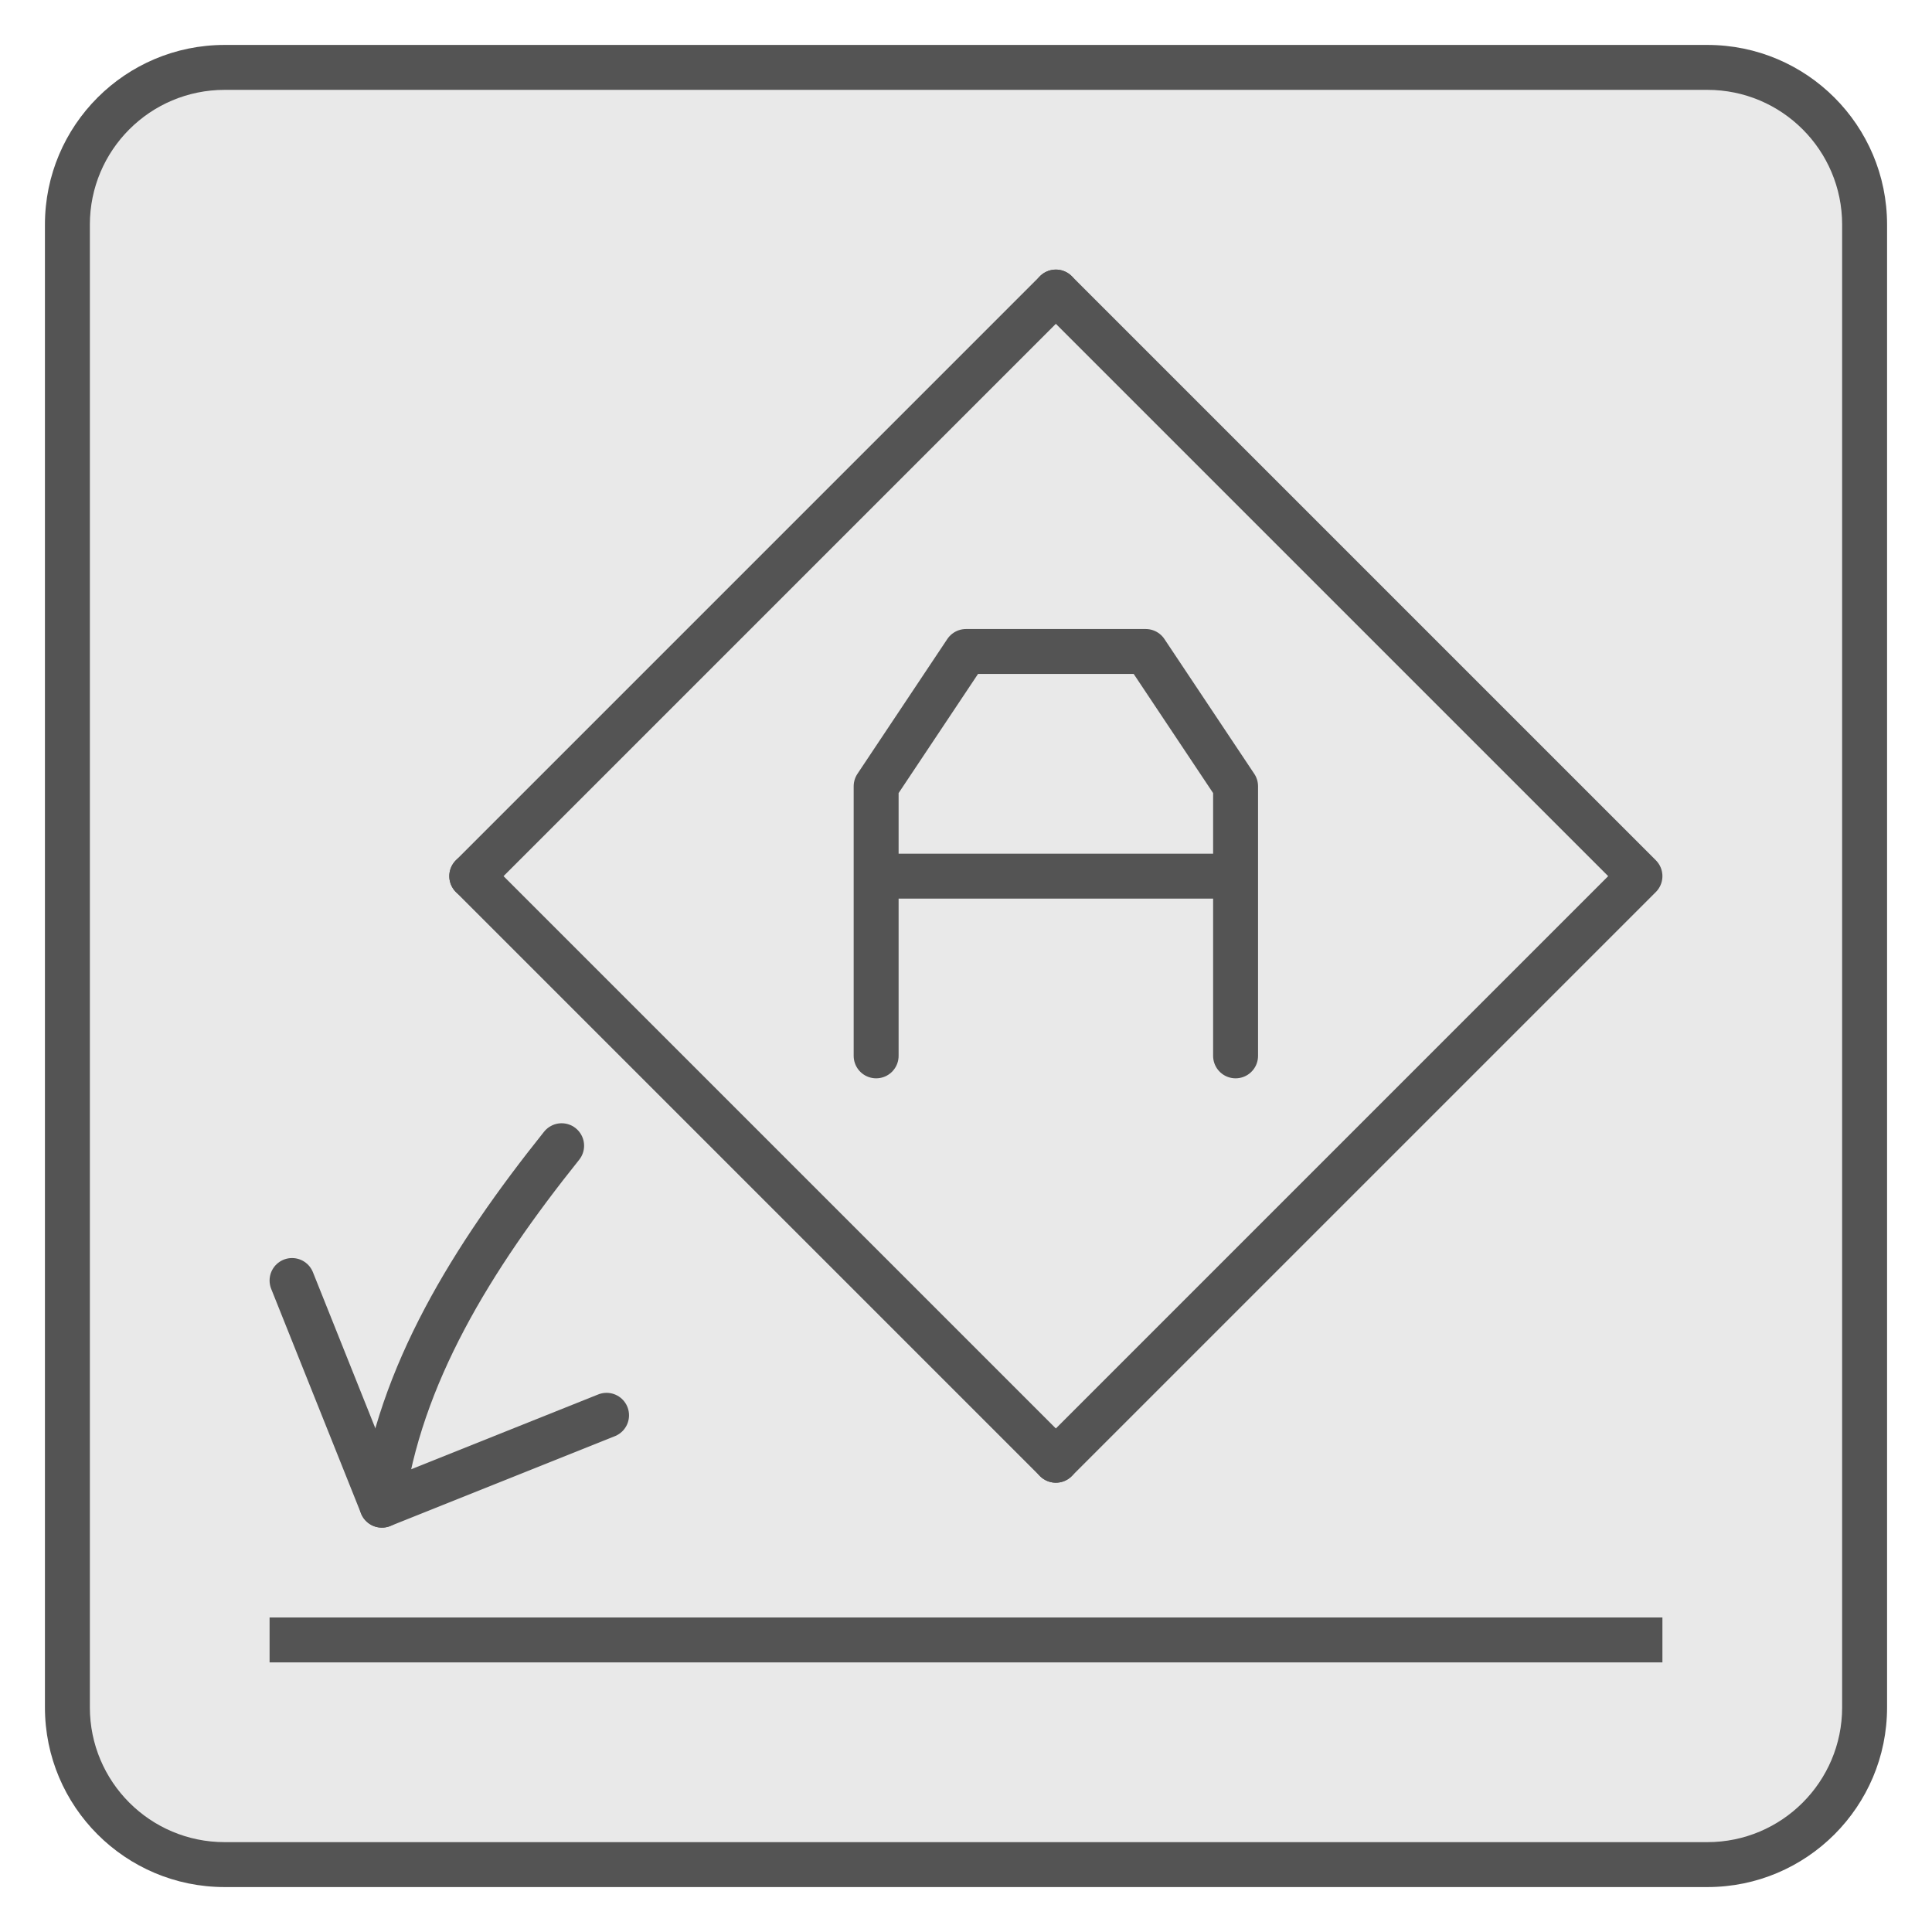
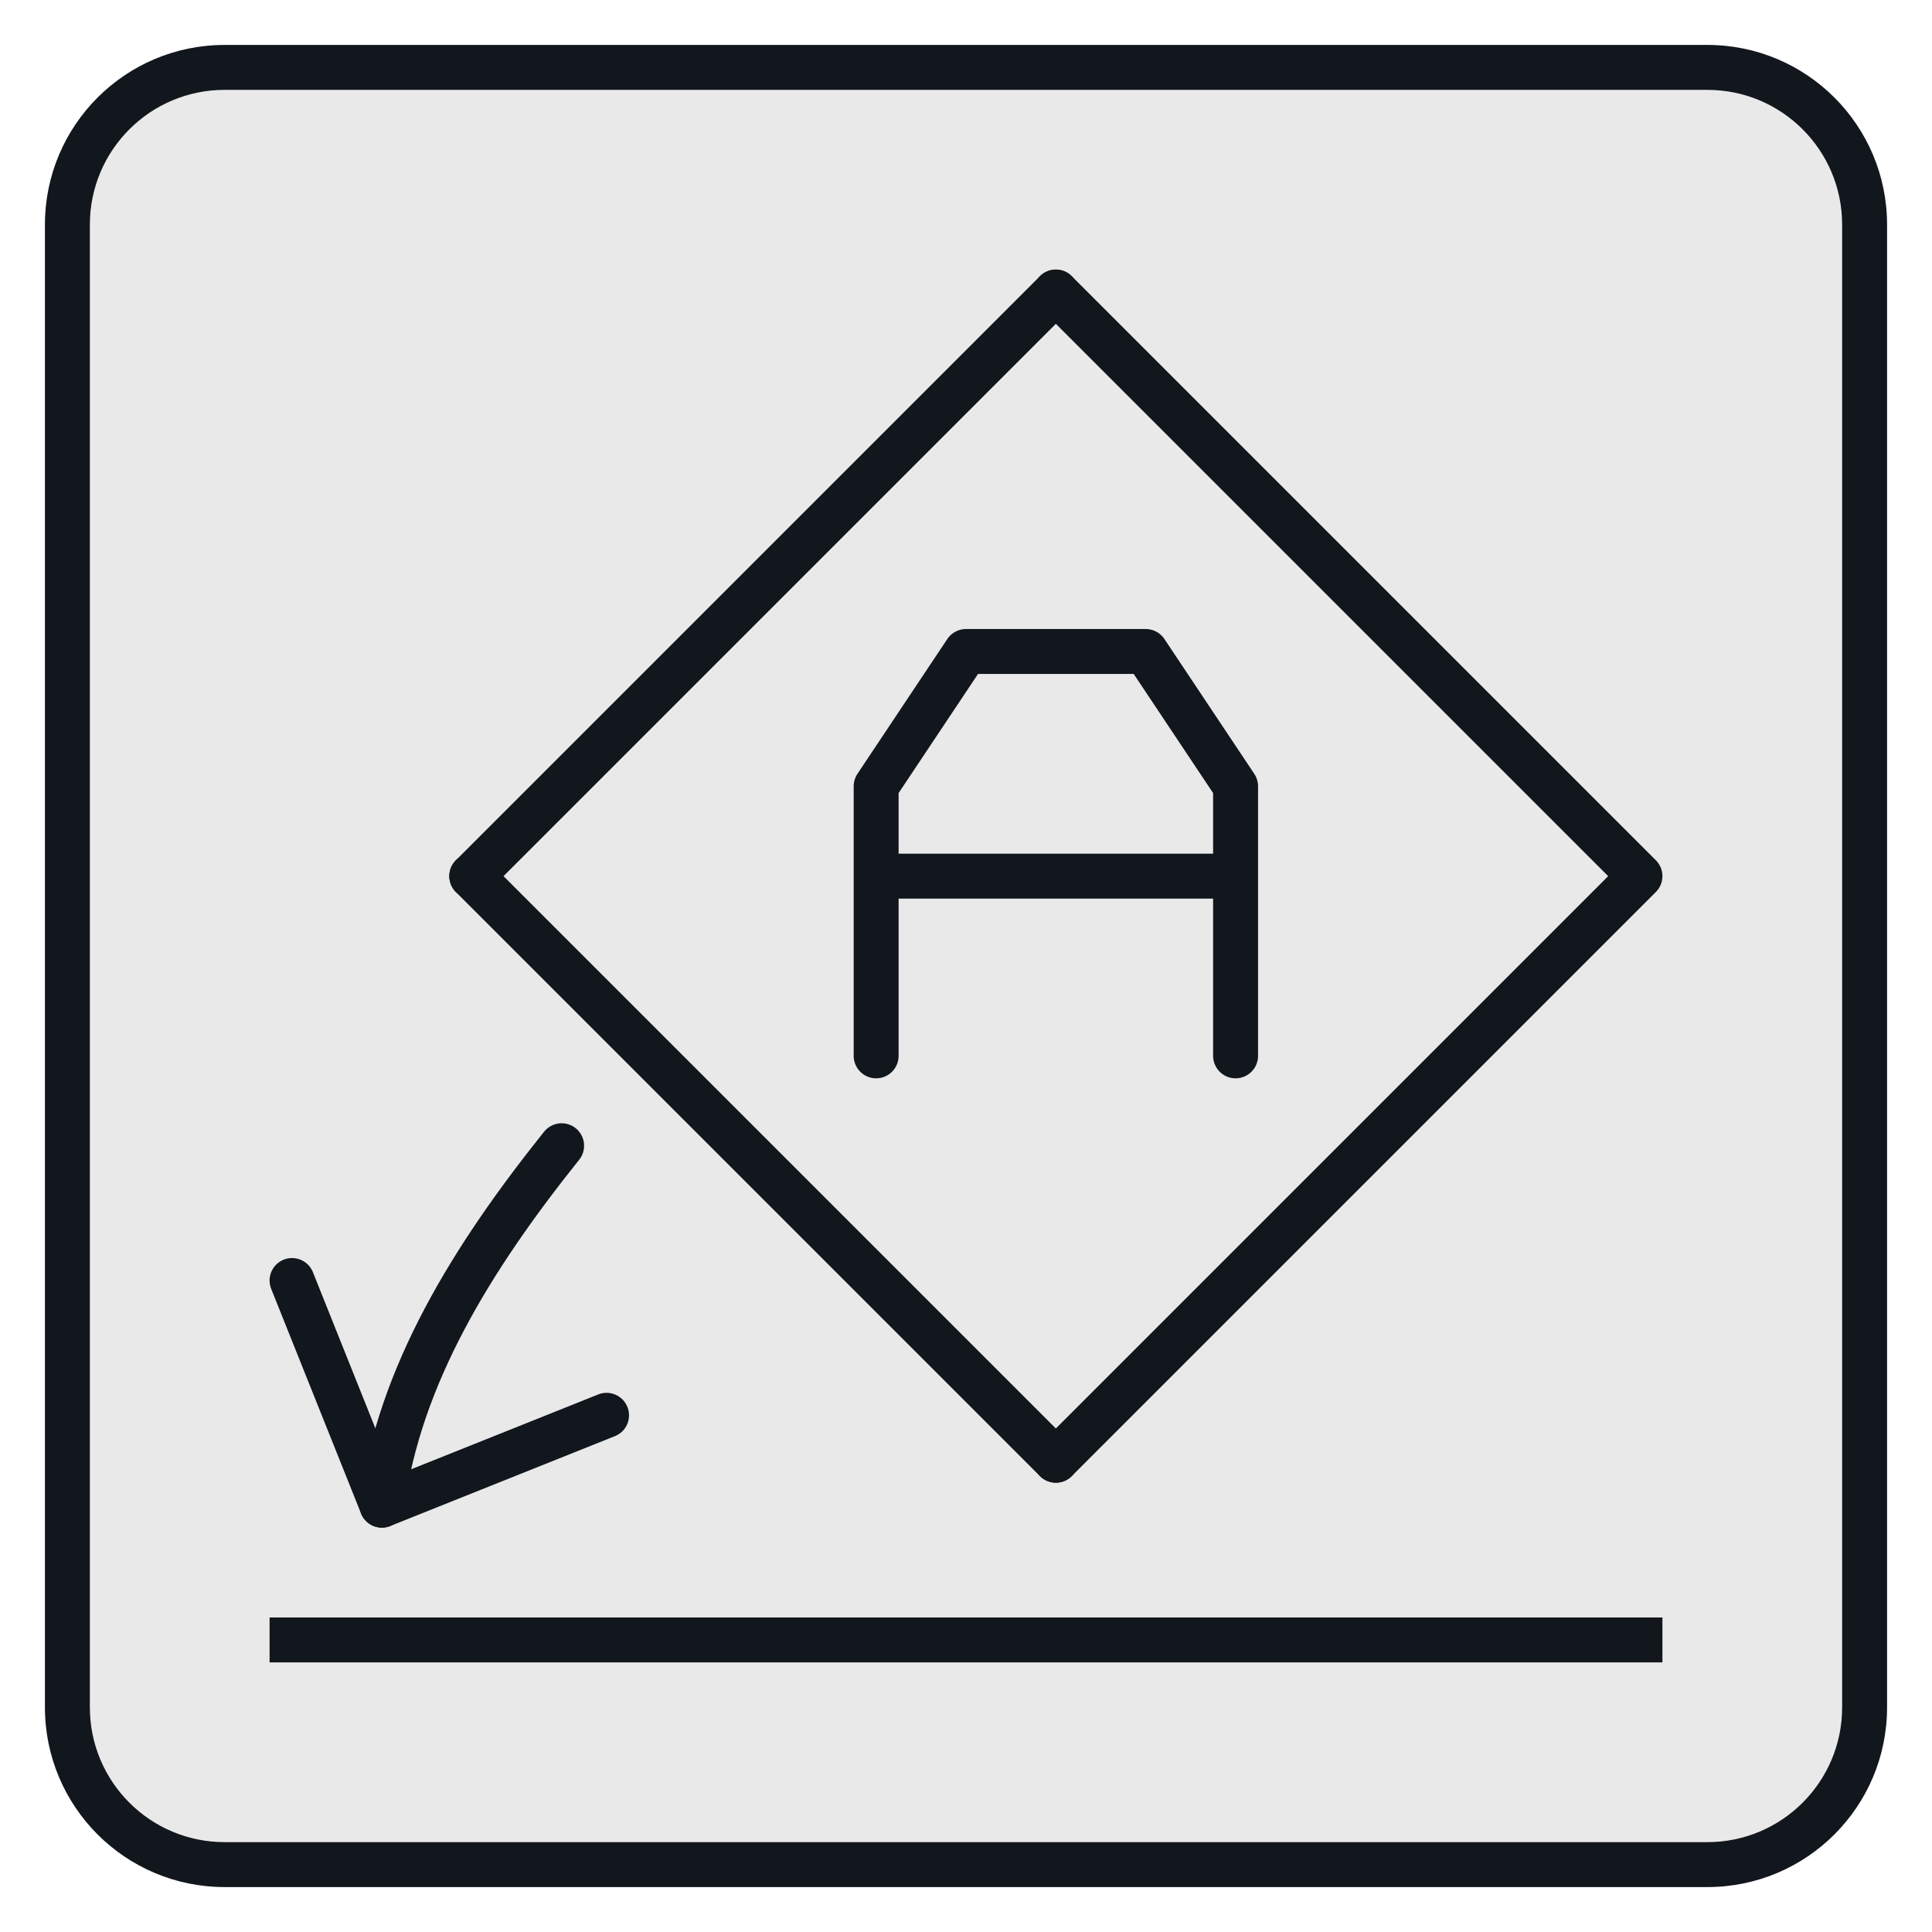
<svg xmlns="http://www.w3.org/2000/svg" width="43" height="43" viewBox="0 0 43 43">
  <rect x="1.5" y="1.5" width="40" height="40" rx="3.5" style="fill:#e9e9e9" />
-   <path d="M38,2a3,3,0,0,1,3,3V38a3,3,0,0,1-3,3H5a3,3,0,0,1-3-3V5A3,3,0,0,1,5,2H38m0-1H5A4,4,0,0,0,1,5V38a4,4,0,0,0,4,4H38a4,4,0,0,0,4-4V5a4,4,0,0,0-4-4Z" style="fill:#545454" />
-   <polyline points="6.5 28.5 8.5 33.5 13.5 31.5" style="fill:none;stroke:#545454;stroke-linecap:round;stroke-linejoin:round" />
-   <path d="M8.5,33.5c.388-2.889,2-5.5,4-8" style="fill:none;stroke:#545454;stroke-linecap:round;stroke-linejoin:round" />
-   <path d="M27.5,19.5h-8m8,4v-6l-2-3h-4l-2,3v6" style="fill:none;stroke:#545454;stroke-linecap:round;stroke-linejoin:round" />
-   <line x1="36.5" y1="36.5" x2="6.5" y2="36.5" style="fill:none;stroke:#545454;stroke-linecap:square;stroke-linejoin:round" />
-   <polyline points="23.5 6.5 36.5 19.5 23.5 32.5" style="fill:none;stroke:#545454;stroke-linecap:round;stroke-linejoin:round" />
-   <line x1="10.5" y1="19.5" x2="23.5" y2="6.5" style="fill:none;stroke:#545454;stroke-linecap:round;stroke-linejoin:round" />
-   <line x1="23.5" y1="32.5" x2="10.5" y2="19.5" style="fill:none;stroke:#545454;stroke-linecap:round;stroke-linejoin:round" />
+   <path d="M38,2a3,3,0,0,1,3,3V38a3,3,0,0,1-3,3H5a3,3,0,0,1-3-3V5A3,3,0,0,1,5,2H38m0-1H5A4,4,0,0,0,1,5V38a4,4,0,0,0,4,4H38a4,4,0,0,0,4-4V5a4,4,0,0,0-4-4Z" style="fill:#12161d" />
+   <polyline points="6.5 28.5 8.5 33.5 13.5 31.5" style="fill:none;stroke:#12161d;stroke-linecap:round;stroke-linejoin:round" />
+   <path d="M8.5,33.5c.388-2.889,2-5.5,4-8" style="fill:none;stroke:#12161d;stroke-linecap:round;stroke-linejoin:round" />
+   <path d="M27.5,19.5h-8m8,4v-6l-2-3h-4l-2,3v6" style="fill:none;stroke:#12161d;stroke-linecap:round;stroke-linejoin:round" />
+   <line x1="36.5" y1="36.5" x2="6.5" y2="36.5" style="fill:none;stroke:#12161d;stroke-linecap:square;stroke-linejoin:round" />
+   <polyline points="23.5 6.5 36.5 19.5 23.5 32.5" style="fill:none;stroke:#12161d;stroke-linecap:round;stroke-linejoin:round" />
+   <line x1="10.5" y1="19.5" x2="23.5" y2="6.5" style="fill:none;stroke:#12161d;stroke-linecap:round;stroke-linejoin:round" />
+   <line x1="23.5" y1="32.5" x2="10.5" y2="19.5" style="fill:none;stroke:#12161d;stroke-linecap:round;stroke-linejoin:round" />
</svg>
